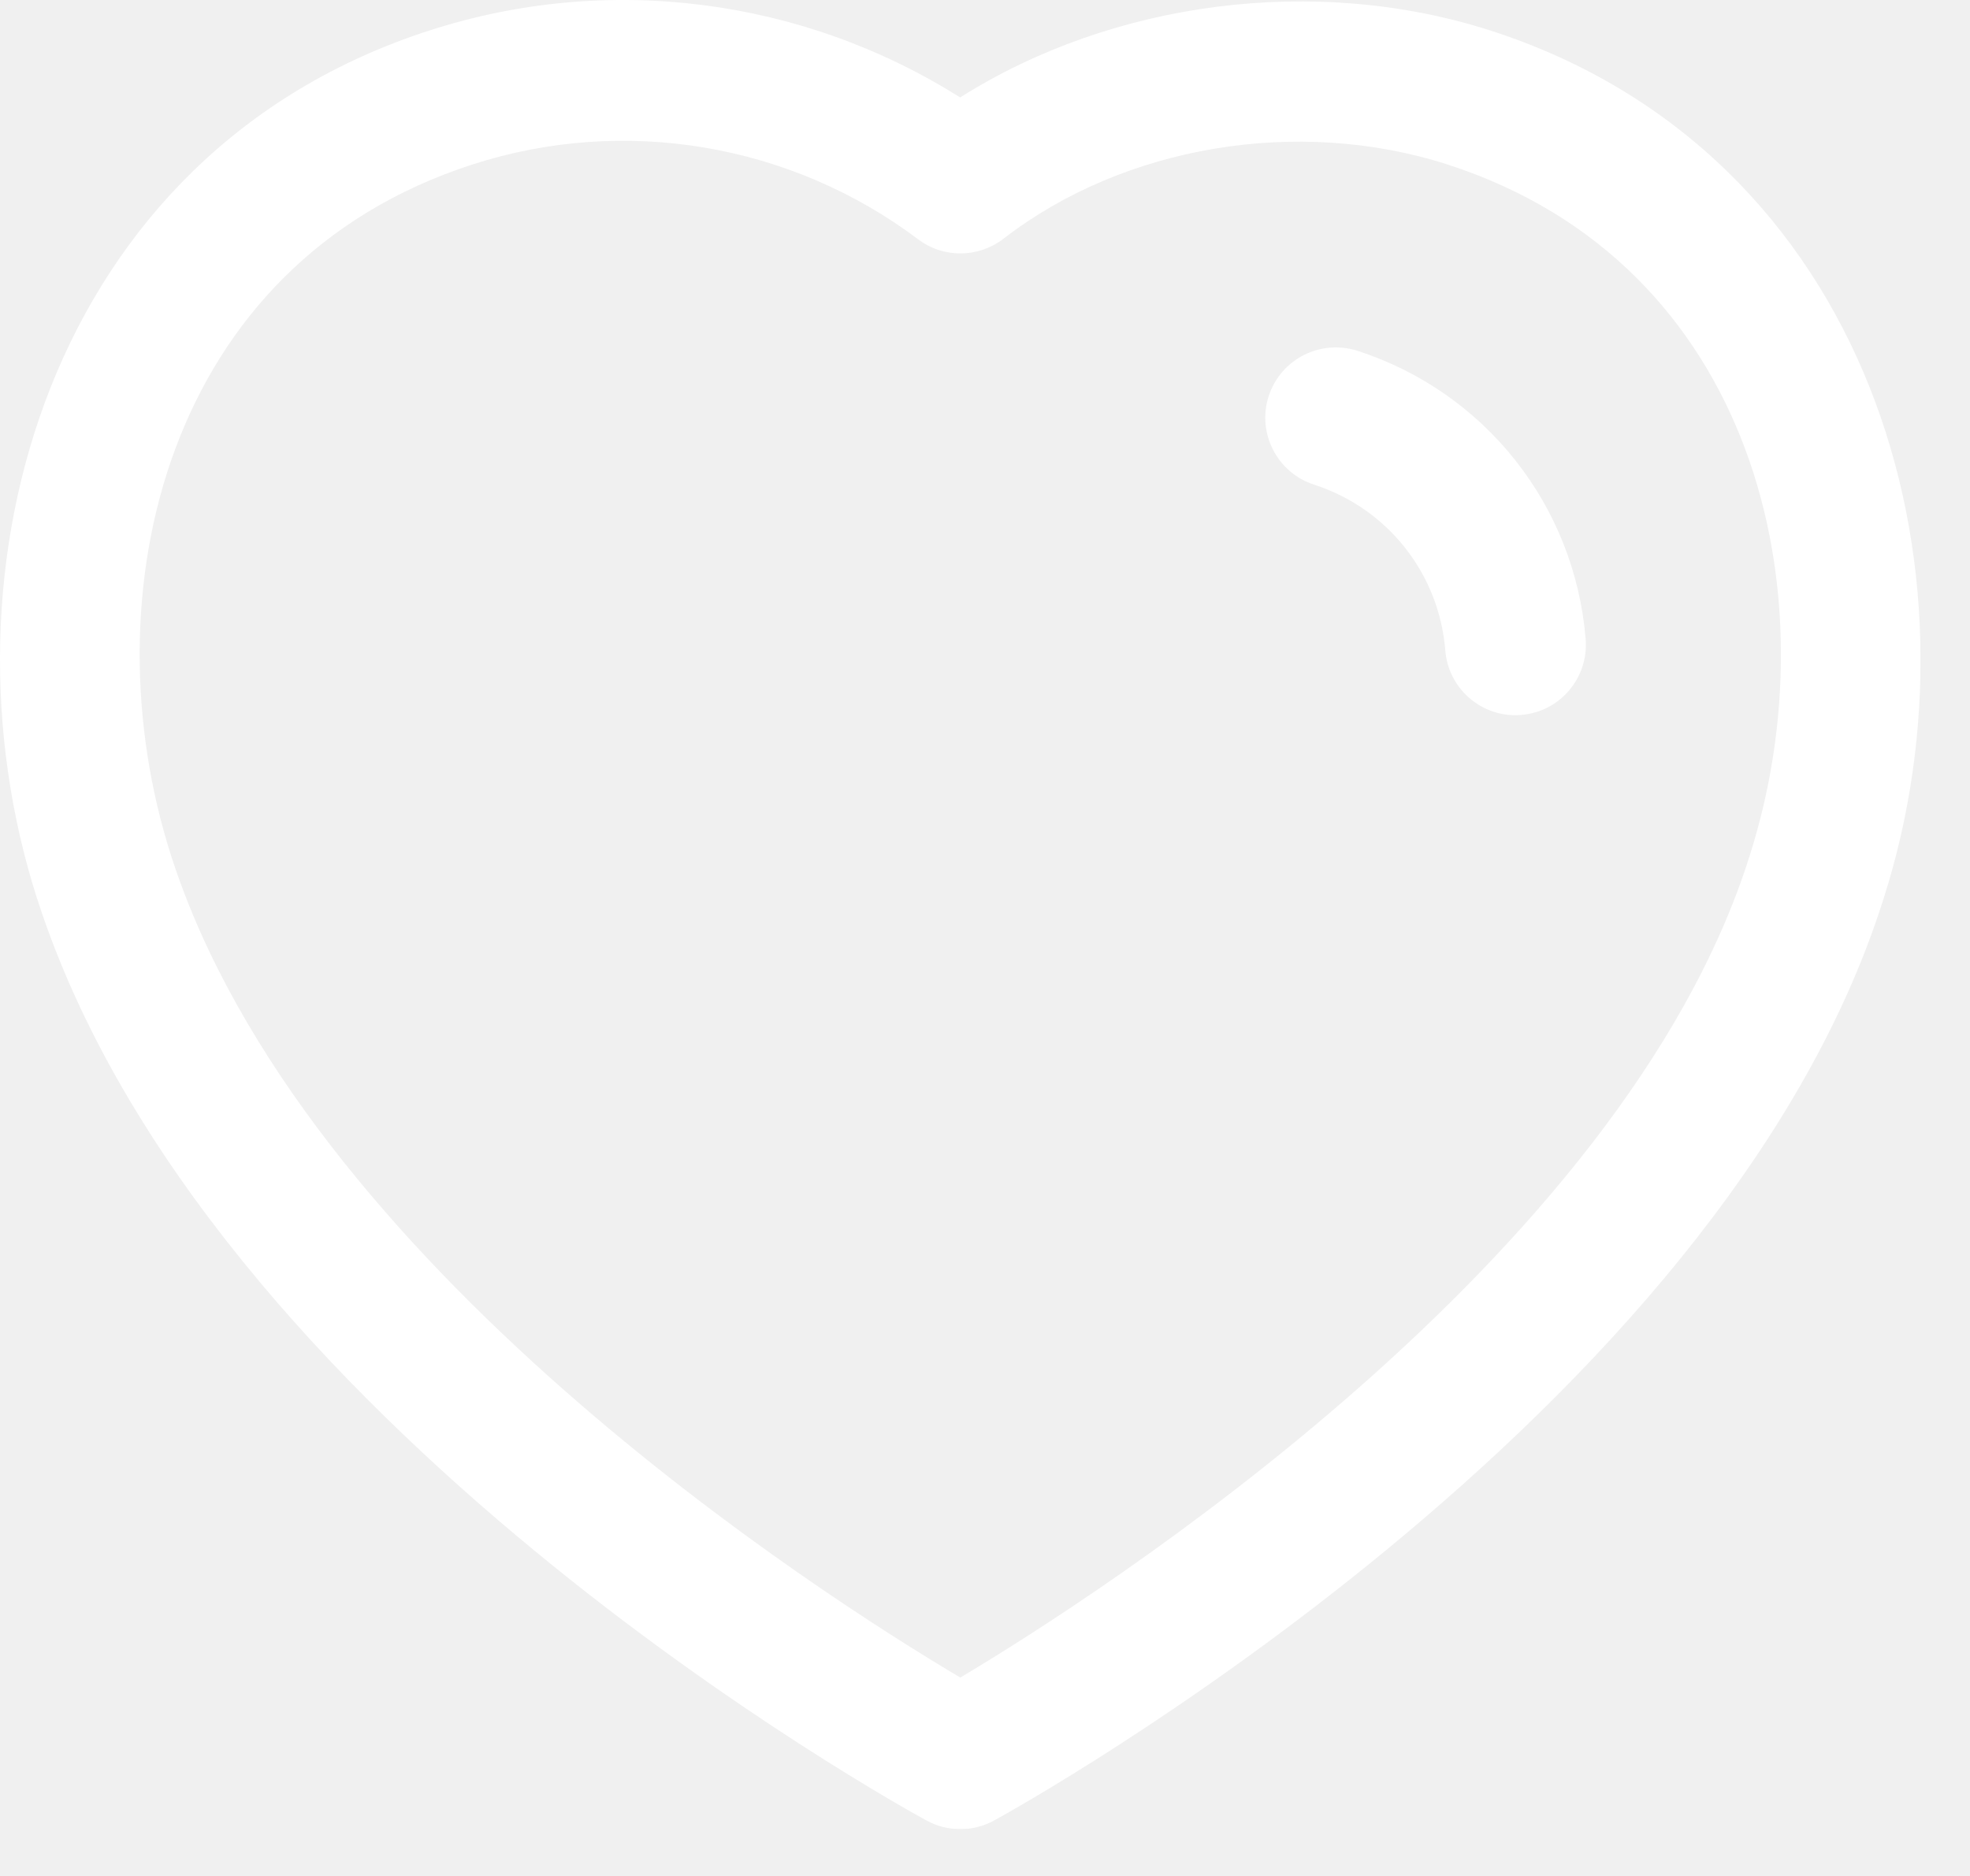
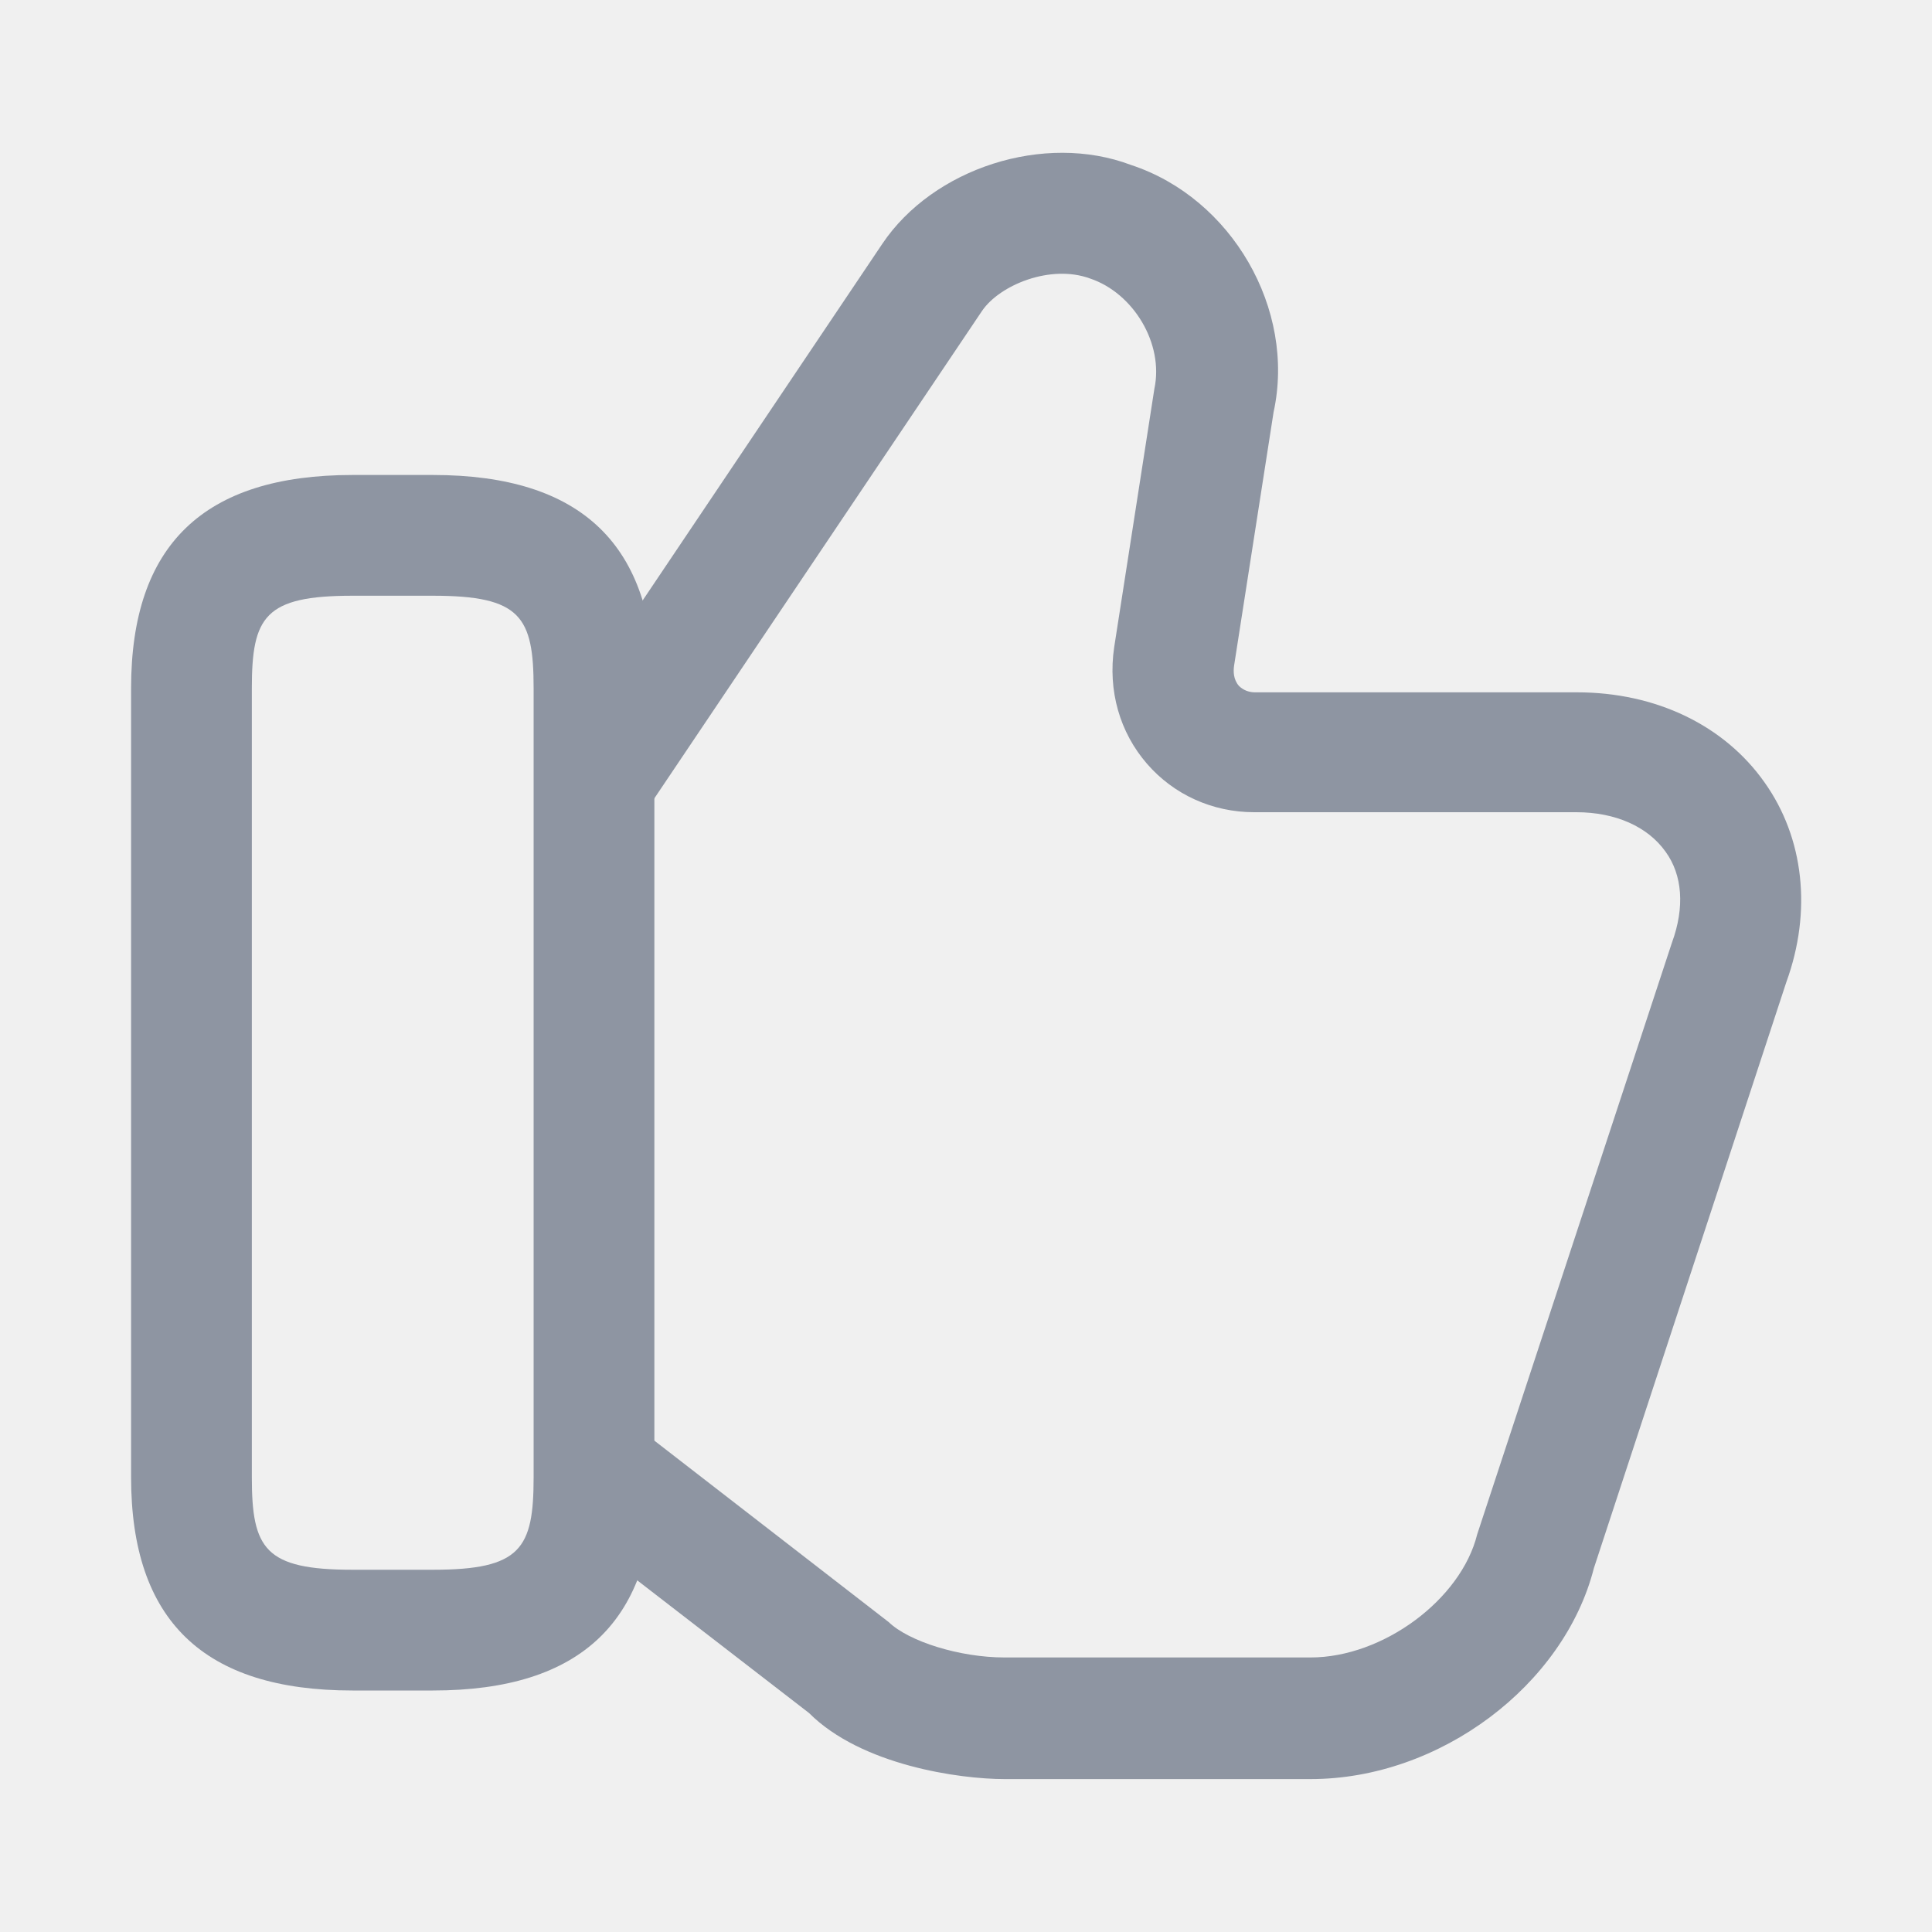
- <svg xmlns="http://www.w3.org/2000/svg" width="21" height="20" viewBox="0 0 21 20" fill="none">
-   <mask id="mask0_577_234" style="mask-type:luminance" maskUnits="userSpaceOnUse" x="0" y="-1" width="21" height="21">
-     <path fill-rule="evenodd" clip-rule="evenodd" d="M0 -0H20.473V19.501H0V-0Z" fill="white" />
-   </mask>
-   <g mask="url(#mask0_577_234)">
-     <path fill-rule="evenodd" clip-rule="evenodd" d="M1.824 9.123C3.226 13.485 8.765 17.012 10.237 17.885C11.714 17.003 17.293 13.437 18.65 9.127C19.541 6.341 18.714 2.812 15.428 1.753C13.836 1.242 11.979 1.553 10.697 2.545C10.429 2.751 10.057 2.755 9.787 2.551C8.429 1.53 6.655 1.231 5.038 1.753C1.757 2.811 0.933 6.34 1.824 9.123ZM10.238 19.501C10.114 19.501 9.991 19.471 9.879 19.41C9.566 19.239 2.193 15.175 0.396 9.581C0.395 9.581 0.395 9.58 0.395 9.58C-0.733 6.058 0.523 1.632 4.578 0.325C6.482 -0.291 8.557 -0.02 10.235 1.039C11.861 0.011 14.021 -0.273 15.887 0.325C19.946 1.634 21.206 6.059 20.079 9.58C18.34 15.11 10.913 19.235 10.598 19.408C10.486 19.47 10.362 19.501 10.238 19.501Z" fill="white" />
-   </g>
-   <path fill-rule="evenodd" clip-rule="evenodd" d="M16.154 7.625C15.767 7.625 15.439 7.328 15.407 6.936C15.341 6.114 14.791 5.42 14.008 5.167C13.613 5.039 13.397 4.616 13.524 4.223C13.653 3.829 14.072 3.615 14.468 3.739C15.831 4.18 16.786 5.387 16.903 6.814C16.936 7.227 16.629 7.589 16.216 7.622C16.195 7.624 16.175 7.625 16.154 7.625Z" fill="white" />
+ <svg xmlns="http://www.w3.org/2000/svg" width="20" height="20" viewBox="0 0 20 20" fill="none">
+   <path d="M13.567 18.417H10.4C9.933 18.417 8.917 18.275 8.375 17.733L5.85 15.783L6.617 14.792L9.2 16.792C9.408 16.992 9.933 17.158 10.4 17.158H13.567C14.317 17.158 15.125 16.558 15.292 15.883L17.308 9.758C17.442 9.392 17.417 9.058 17.242 8.817C17.058 8.558 16.725 8.408 16.317 8.408H12.983C12.55 8.408 12.15 8.225 11.875 7.908C11.592 7.583 11.467 7.15 11.534 6.7L11.95 4.025C12.05 3.558 11.733 3.033 11.284 2.883C10.875 2.733 10.35 2.95 10.167 3.217L6.75 8.3L5.717 7.608L9.133 2.525C9.658 1.742 10.809 1.367 11.709 1.708C12.75 2.05 13.417 3.2 13.184 4.267L12.775 6.892C12.767 6.95 12.767 7.033 12.825 7.1C12.867 7.142 12.925 7.167 12.992 7.167H16.325C17.142 7.167 17.85 7.508 18.267 8.1C18.675 8.675 18.759 9.433 18.492 10.167L16.5 16.233C16.192 17.442 14.909 18.417 13.567 18.417Z" fill="#8E95A2" />
+   <path d="M4.482 17.5H3.649C2.107 17.5 1.357 16.775 1.357 15.292V7.125C1.357 5.642 2.107 4.917 3.649 4.917H4.482C6.024 4.917 6.774 5.642 6.774 7.125V15.292C6.774 16.775 6.024 17.5 4.482 17.5ZM3.649 6.167C2.741 6.167 2.607 6.383 2.607 7.125V15.292C2.607 16.033 2.741 16.25 3.649 16.25H4.482C5.391 16.25 5.524 16.033 5.524 15.292V7.125C5.524 6.383 5.391 6.167 4.482 6.167H3.649Z" fill="#8E95A2" />
</svg>
